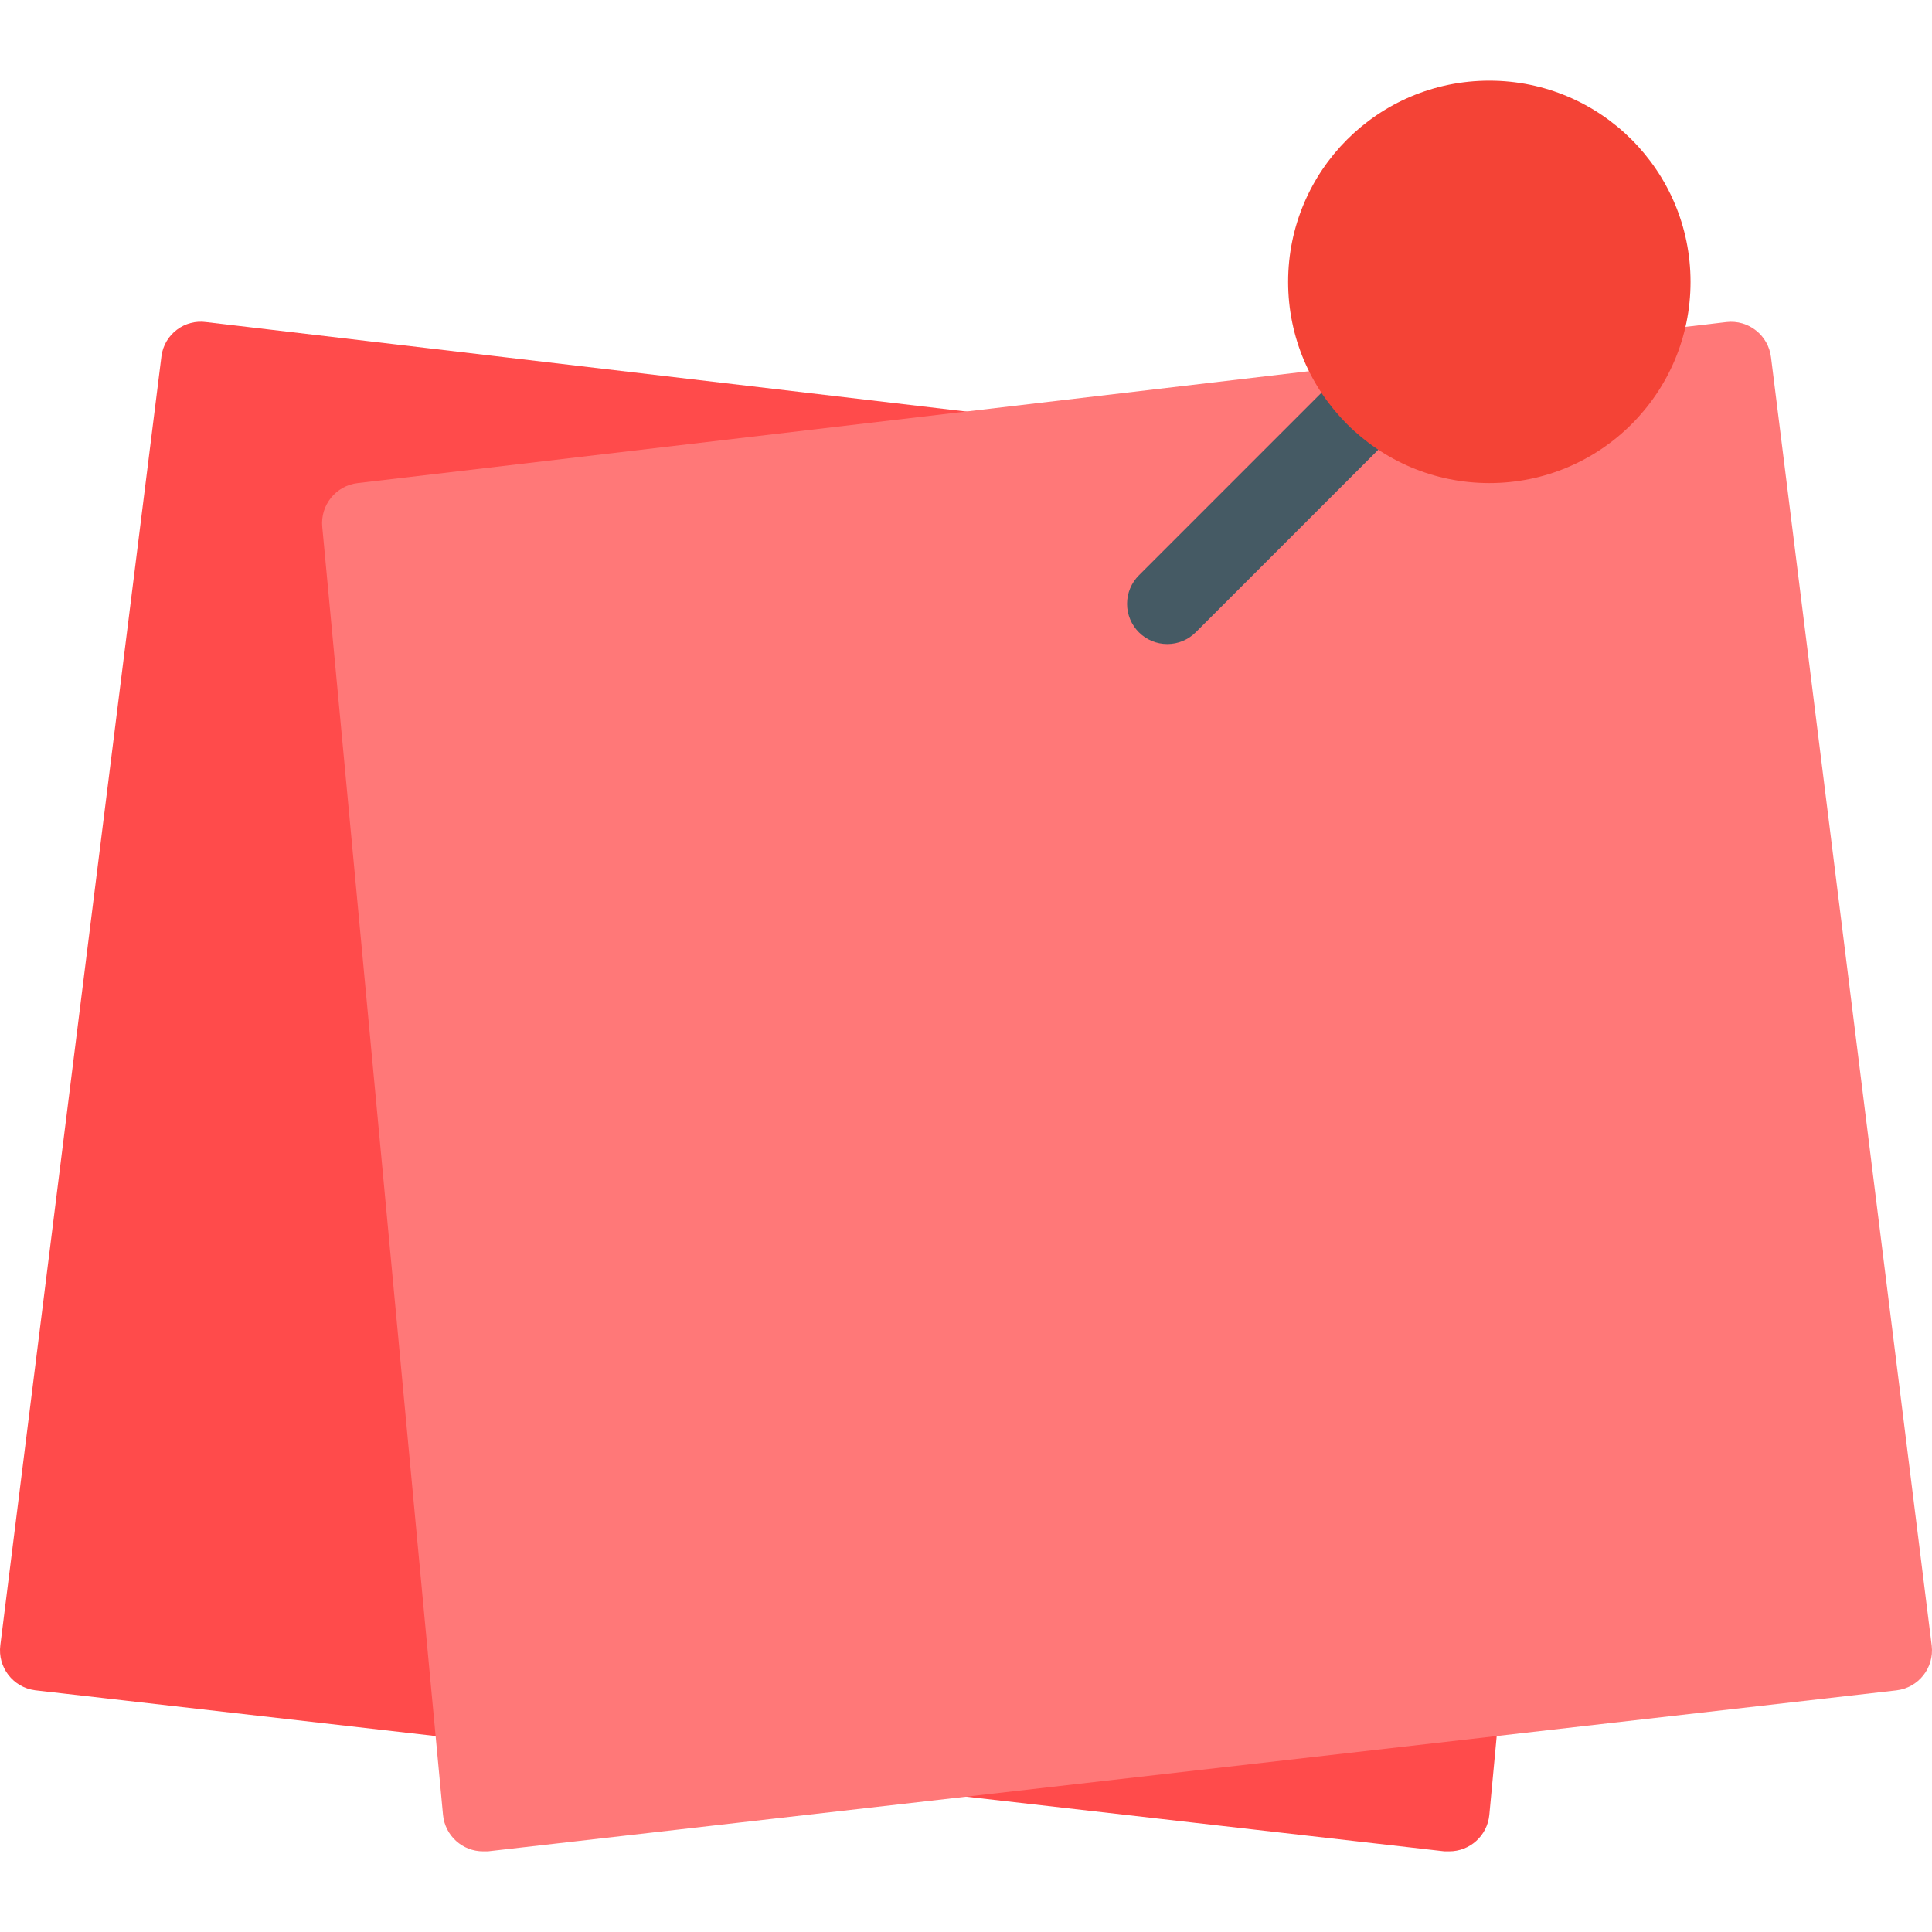
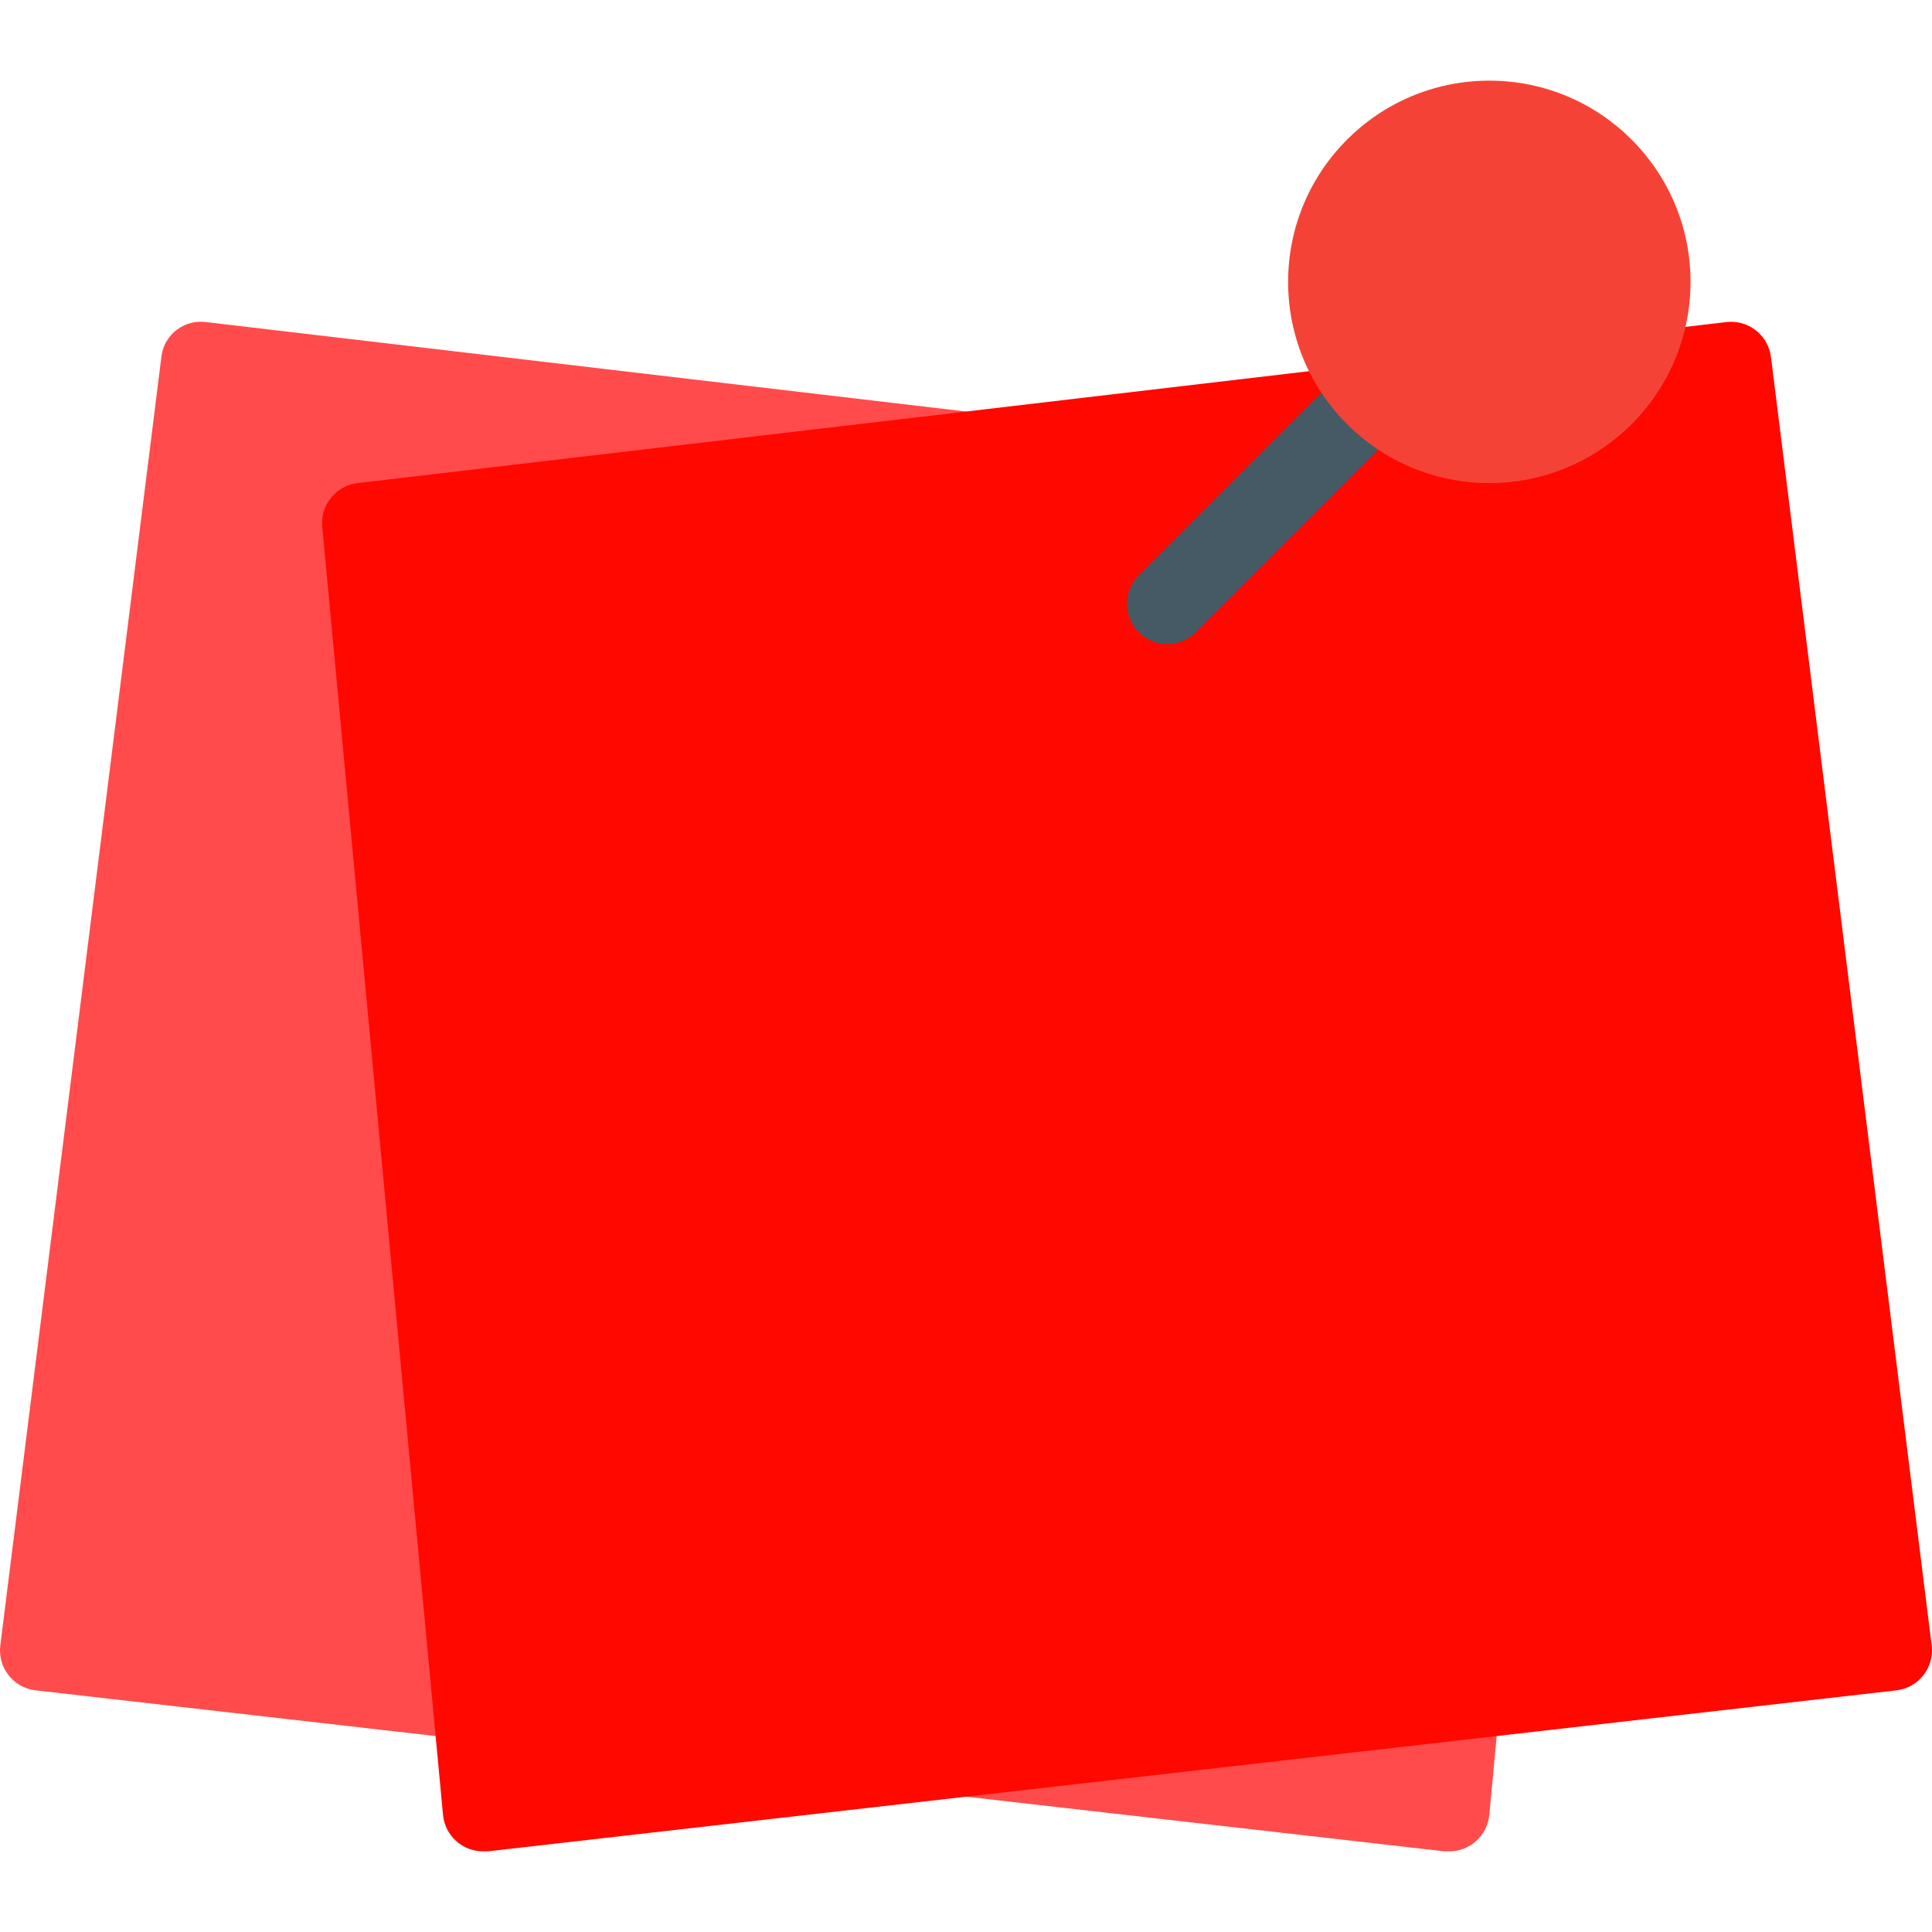
<svg xmlns="http://www.w3.org/2000/svg" version="1.1" id="Capa_1" x="0px" y="0px" viewBox="0 0 512.092 512.092" style="enable-background:new 0 0 512.092 512.092;" xml:space="preserve">
  <defs id="defs43" />
  <path style="fill:#ff4b4b;fill-opacity:1" d="M396.784,446.553L266.011,115.886c-1.446-3.641-4.771-6.196-8.661-6.656L54.683,85.38  c-5.752-0.808-11.07,3.2-11.878,8.952c-0.018,0.13-0.034,0.261-0.048,0.392L0.091,436.057c-0.763,5.841,3.353,11.196,9.194,11.959  c0.085,0.011,0.171,0.021,0.256,0.03l373.333,42.667h1.216c5.521,0.024,10.148-4.168,10.667-9.664l2.773-29.589  C397.672,449.788,397.416,448.107,396.784,446.553z" id="path2" />
-   <path style="fill:#ff7878;fill-opacity:1" d="M469.424,94.724c-0.684-5.851-5.983-10.04-11.834-9.355c-0.031,0.004-0.061,0.007-0.092,0.011  l-91.733,10.795L94.832,128.046c-5.801,0.659-9.994,5.86-9.408,11.669l32,341.333c0.519,5.496,5.146,9.688,10.667,9.664h1.216  l373.333-42.667c5.853-0.671,10.053-5.96,9.382-11.813c-0.005-0.045-0.01-0.089-0.016-0.134L469.424,94.724z" id="path4" />
+   <path style="fill:#ff0800;fill-opacity:1" d="M469.424,94.724c-0.684-5.851-5.983-10.04-11.834-9.355c-0.031,0.004-0.061,0.007-0.092,0.011  l-91.733,10.795L94.832,128.046c-5.801,0.659-9.994,5.86-9.408,11.669l32,341.333c0.519,5.496,5.146,9.688,10.667,9.664h1.216  l373.333-42.667c5.853-0.671,10.053-5.96,9.382-11.813c-0.005-0.045-0.01-0.089-0.016-0.134L469.424,94.724z" id="path4" />
  <path style="fill:#455A64;" d="M309.424,170.713c-5.891,0.011-10.675-4.757-10.686-10.648c-0.005-2.84,1.123-5.565,3.134-7.571  l53.333-53.333c4.093-4.237,10.845-4.355,15.083-0.262c4.237,4.093,4.354,10.845,0.262,15.083c-0.086,0.089-0.173,0.176-0.262,0.262  l-53.333,53.333C314.96,169.579,312.251,170.707,309.424,170.713z" id="path6" />
  <circle style="fill:#F44336;" cx="394.758" cy="74.713" r="53.333" id="circle8" />
  <g id="g10">
</g>
  <g id="g12">
</g>
  <g id="g14">
</g>
  <g id="g16">
</g>
  <g id="g18">
</g>
  <g id="g20">
</g>
  <g id="g22">
</g>
  <g id="g24">
</g>
  <g id="g26">
</g>
  <g id="g28">
</g>
  <g id="g30">
</g>
  <g id="g32">
</g>
  <g id="g34">
</g>
  <g id="g36">
</g>
  <g id="g38">
</g>
</svg>
